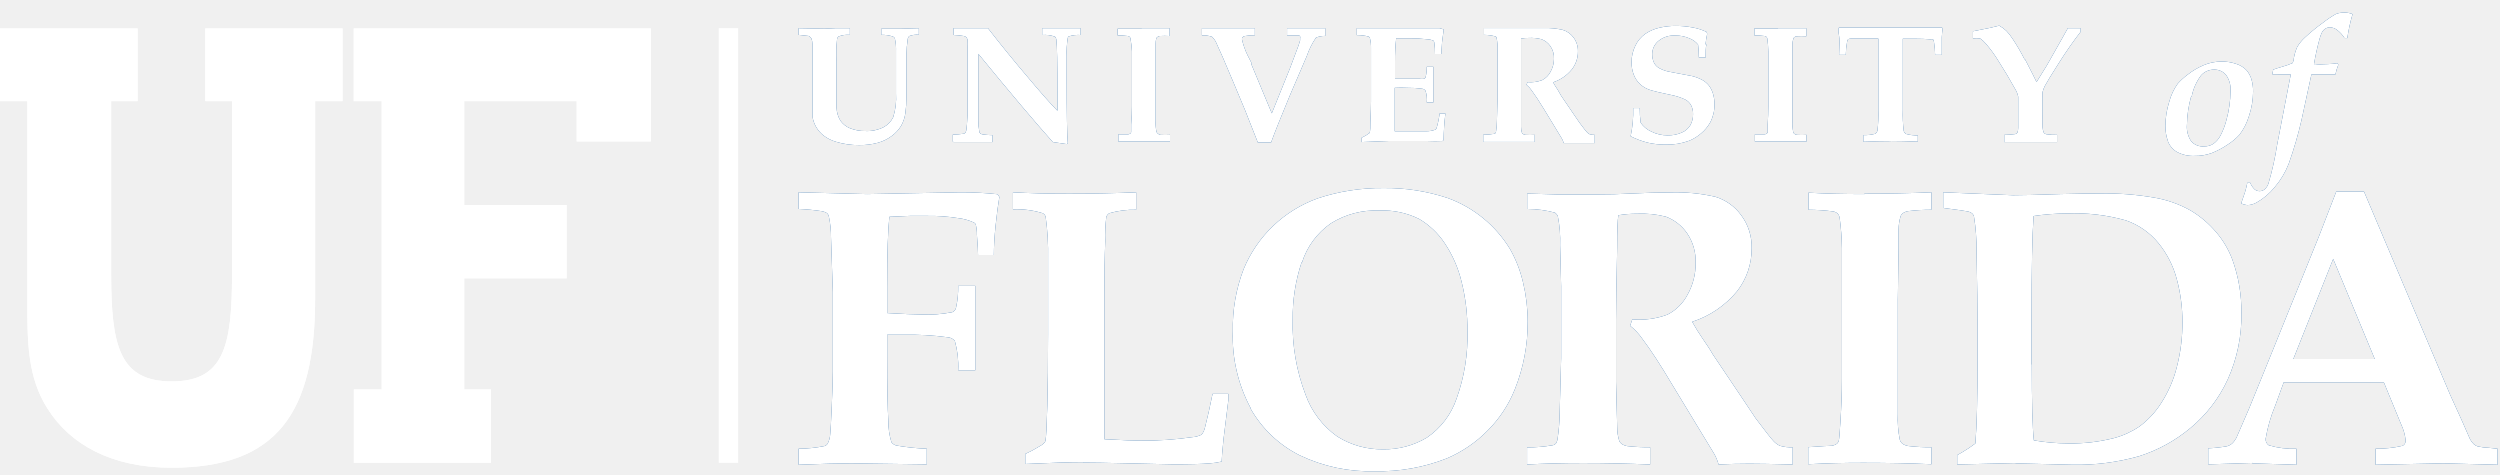
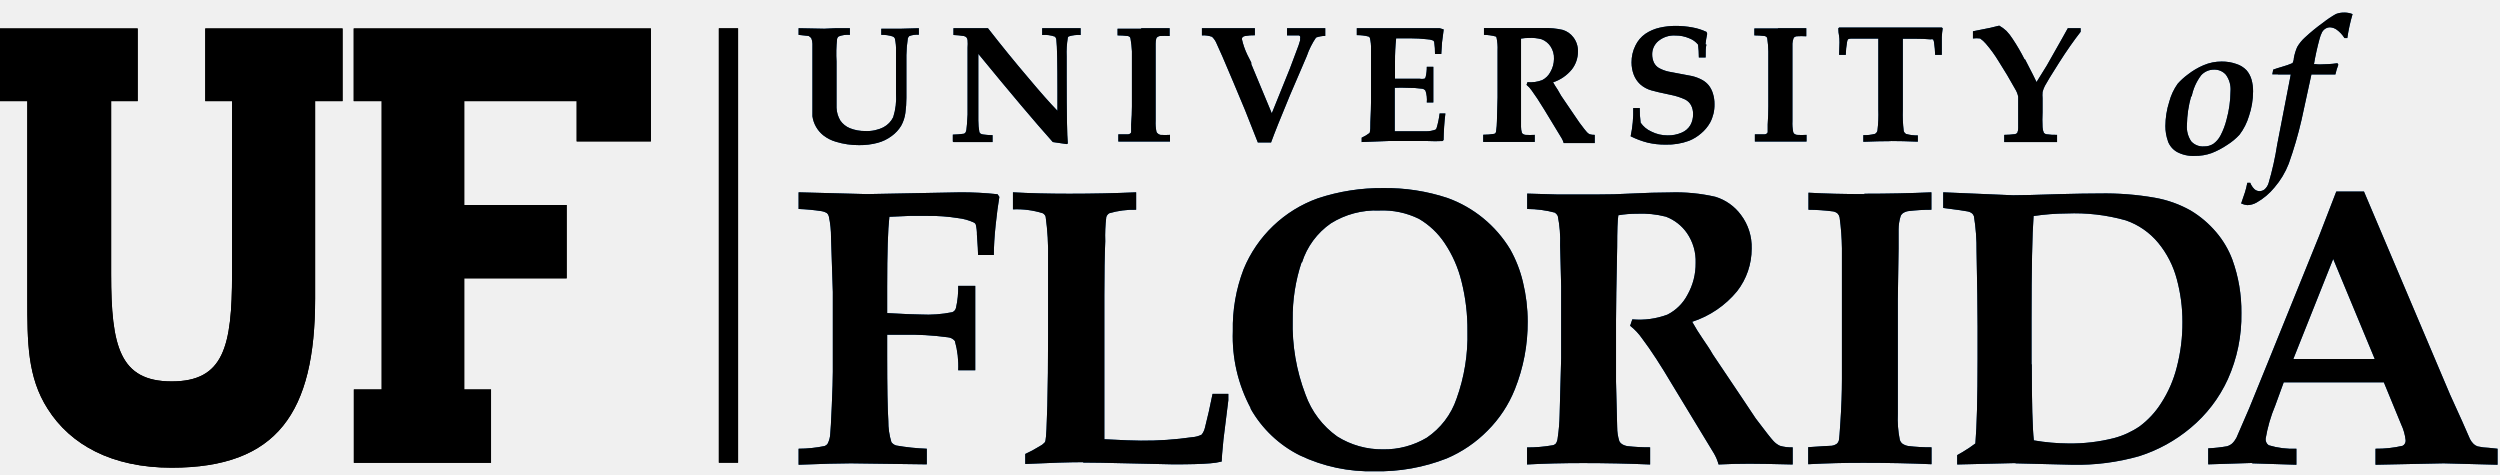
<svg xmlns="http://www.w3.org/2000/svg" height="37" width="195">
-   <g>
-     <path d="M56.07 2.21v33.88h1.5V2.21z" fill="#fff" />
+   <g fill="none" fill-rule="evenodd">
+     <path d="M56.07 2.21v33.88h1.5V2.21z" fill="#000" />
    <path d="M169.09 11c.13.358.38.659.71.85.424.226.9.333 1.38.31a3.74 3.74 0 0 0 1.33-.22 6.17 6.17 0 0 0 1.23-.65 4.69 4.69 0 0 0 .94-.78 4.59 4.59 0 0 0 .74-1.46 6 6 0 0 0 .32-1.91 3.3 3.3 0 0 0-.12-.93 1.93 1.93 0 0 0-.39-.73 1.87 1.87 0 0 0-.79-.49 3.32 3.32 0 0 0-1.15-.19 3.56 3.56 0 0 0-1.42.29 5.47 5.47 0 0 0-1.23.73 5.18 5.18 0 0 0-.78.71 4.33 4.33 0 0 0-.66 1.41 6.36 6.36 0 0 0-.3 1.89 3.43 3.43 0 0 0 .2 1.18zm1.86-3.47a4 4 0 0 1 .74-1.66 1.34 1.34 0 0 1 1-.44 1.18 1.18 0 0 1 .93.4c.27.373.399.83.36 1.29a8.62 8.62 0 0 1-.31 2.21 5.51 5.51 0 0 1-.47 1.24 1.84 1.84 0 0 1-.56.65 1.28 1.28 0 0 1-.72.2 1.22 1.22 0 0 1-1-.39 2 2 0 0 1-.34-1.29 8.71 8.71 0 0 1 .33-2.23zm6.73-1.72h1l-1.06 5.47a23 23 0 0 1-.67 3 1.06 1.06 0 0 1-.31.49.64.64 0 0 1-.39.14.6.6 0 0 1-.4-.15 1.39 1.39 0 0 1-.33-.5h-.23c-.05.26-.11.51-.18.73s-.17.51-.3.88c.151.07.314.114.48.13.253-.006.5-.075.72-.2a4.94 4.94 0 0 0 1.4-1.18 6.38 6.38 0 0 0 1.11-1.85c.4-1.12.734-2.261 1-3.42l.77-3.54h1.87a4.7 4.7 0 0 1 .23-.76l-.07-.12a6.38 6.38 0 0 1-.71.07c-.527.033-.86.033-1 0h-.12a20.22 20.22 0 0 1 .43-1.95 2.67 2.67 0 0 1 .2-.54.75.75 0 0 1 .27-.28.67.67 0 0 1 .35-.1 1 1 0 0 1 .53.19c.24.176.444.396.6.65h.22a13.43 13.43 0 0 1 .41-1.87 1.68 1.68 0 0 0-.6-.12 1.8 1.8 0 0 0-.69.11 7.53 7.53 0 0 0-1 .67 14.67 14.67 0 0 0-1.42 1.16 3.1 3.1 0 0 0-.61.75 3.86 3.86 0 0 0-.26.86c0 .19-.07.31-.1.39a5.66 5.66 0 0 1-.79.28c-.32.093-.56.17-.72.23l-.07.37h.44zM76.07 22.3h-1.33a7.08 7.08 0 0 1-.17 1.7.47.47 0 0 1-.29.35 9.82 9.82 0 0 1-2.47.18c-.453 0-1.323-.037-2.61-.11v-2.08c0-2.62.057-4.43.17-5.43l1.59-.07h1.43a13.64 13.64 0 0 1 2.32.17 4 4 0 0 1 1.26.35.29.29 0 0 1 .14.15c.063.262.094.53.09.8.06.813.09 1.34.09 1.58h1.23c0-.667.047-1.443.14-2.33s.19-1.62.29-2.2l-.14-.21a26.18 26.18 0 0 0-2.9-.15l-7.28.14-5.34-.14v1.3c.6.023 1.197.08 1.79.17.153.024.299.078.43.16a.49.49 0 0 1 .14.25 7.61 7.61 0 0 1 .17 1.65c.093 2.667.14 4.08.14 4.24V29c0 .533-.027 1.413-.08 2.64s-.093 1.957-.12 2.19a1.87 1.87 0 0 1-.21.79.47.47 0 0 1-.23.17 10.22 10.22 0 0 1-2.03.21v1.25c1.86-.073 3.22-.11 4.08-.11l5.92.08V35a17.42 17.42 0 0 1-2.38-.25.71.71 0 0 1-.38-.26 5.51 5.51 0 0 1-.24-1.67c-.06-.96-.09-2.627-.09-5v-1.71h1.21c1.18-.026 2.36.04 3.53.2a.76.76 0 0 1 .54.29 7.18 7.18 0 0 1 .26 2.28h1.33zm8.42 13.78c.667 0 1.827.02 3.48.06l3.56.08c1.293 0 2.247-.027 2.86-.08a5.15 5.15 0 0 0 .9-.14c0-.193.047-.767.14-1.72l.38-3.06v-.5h-1.23c-.193.973-.39 1.847-.59 2.62a1.39 1.39 0 0 1-.26.56 1.88 1.88 0 0 1-.74.2 26.43 26.43 0 0 1-4 .27c-.507 0-1.457-.037-2.85-.11v-2.58-4.29-4.37c0-1.693.023-3.097.07-4.21a12.27 12.27 0 0 1 .08-1.88.53.53 0 0 1 .24-.3 6.89 6.89 0 0 1 2.09-.27V15c-1.647.073-3.387.11-5.22.11-1.647 0-3.11-.037-4.39-.11v1.33a6.79 6.79 0 0 1 2.32.3.47.47 0 0 1 .23.27c.15 1.08.214 2.17.19 3.26v5.91c0 2.173-.02 4.033-.06 5.58s-.087 2.447-.14 2.7a.36.36 0 0 1-.07.17 1.44 1.44 0 0 1-.41.3 9.88 9.88 0 0 1-1.1.59v.78c2-.093 3.503-.14 4.51-.14zm13.06-4.2a9.06 9.06 0 0 0 3.84 3.64 12.82 12.82 0 0 0 5.85 1.24 14.54 14.54 0 0 0 5.6-1 9.93 9.93 0 0 0 3.19-2.17 9.58 9.58 0 0 0 2.13-3.23 14 14 0 0 0 1-5.28 13 13 0 0 0-.37-3.08 9.81 9.81 0 0 0-1-2.56 9.47 9.47 0 0 0-4.89-4 15.28 15.28 0 0 0-5-.77 15.71 15.71 0 0 0-5.11.8A9.85 9.85 0 0 0 97 21a12.76 12.76 0 0 0-.84 4.83 11.82 11.82 0 0 0 1.39 6zm4-11.39a5.87 5.87 0 0 1 2.26-3.07 6.61 6.61 0 0 1 3.76-1 6.4 6.4 0 0 1 3.11.65 6.12 6.12 0 0 1 2 1.89 9.34 9.34 0 0 1 1.32 3 15.25 15.25 0 0 1 .46 3.88 14.37 14.37 0 0 1-.85 5.26 6 6 0 0 1-2.32 3.04 6.47 6.47 0 0 1-3.41.91 6.56 6.56 0 0 1-3.57-1 6.82 6.82 0 0 1-2.48-3.27 15.21 15.21 0 0 1-1-5.85 13.66 13.66 0 0 1 .7-4.49zm19.74-3.89a.57.57 0 0 1 .22.26 9.7 9.7 0 0 1 .18 2.27l.08 3.2v5.62l-.12 4.42a14.11 14.11 0 0 1-.15 1.79 1 1 0 0 1-.13.42.46.46 0 0 1-.26.15 11.4 11.4 0 0 1-2 .17v1.33c1.333-.073 2.79-.11 4.37-.11 1.767 0 3.51.037 5.23.11v-1.34a15.11 15.11 0 0 1-1.76-.09 1.18 1.18 0 0 1-.44-.16.62.62 0 0 1-.2-.22 3.58 3.58 0 0 1-.17-1.1c0-.28-.03-1.46-.09-3.54v-4.81c0-.96.03-2.867.09-5.72 0-1.273.03-2.093.09-2.46a8.54 8.54 0 0 1 1.44-.12 7.7 7.7 0 0 1 2.27.23 3.52 3.52 0 0 1 1.65 1.29c.466.682.7 1.495.67 2.32a4.93 4.93 0 0 1-.64 2.49 3.59 3.59 0 0 1-1.56 1.54 6.24 6.24 0 0 1-2.74.37l-.17.5c.362.284.679.621.94 1 .667.88 1.453 2.087 2.36 3.62l3.24 5.34c.157.27.278.559.36.86.8-.04 1.603-.06 2.41-.06.667 0 1.79.02 3.37.06v-1.34a3 3 0 0 1-1-.12 1.6 1.6 0 0 1-.5-.37c-.173-.18-.637-.77-1.39-1.77l-1-1.5-2.35-3.5-.17-.29c-.06-.1-.24-.38-.57-.86s-.61-.93-.86-1.38a7.56 7.56 0 0 0 3.5-2.38 5.39 5.39 0 0 0 1.14-3.33 4.15 4.15 0 0 0-.83-2.62 3.88 3.88 0 0 0-2-1.42 13.78 13.78 0 0 0-3.56-.34c-.82 0-1.853.03-3.1.09-.76.047-1.667.07-2.72.07h-2.88l-2.42-.07v1.2a8.55 8.55 0 0 1 2.22.3zm24.15-1.46c-1.647 0-3.107-.037-4.38-.11v1.33a16 16 0 0 1 1.92.13.75.75 0 0 1 .36.17.66.66 0 0 1 .15.3c.11.799.17 1.604.18 2.41v10.21c0 1.033-.04 2.153-.12 3.36-.05.83-.09 1.3-.12 1.42a.49.49 0 0 1-.14.24.9.9 0 0 1-.43.17c-.16 0-.767.037-1.82.11v1.33a76.478 76.478 0 0 1 4.35-.11c1.873 0 3.63.037 5.27.11v-1.32a14.41 14.41 0 0 1-1.81-.1 1.15 1.15 0 0 1-.46-.18.61.61 0 0 1-.21-.33 8.27 8.27 0 0 1-.15-2v-8.9c0-.193.02-1.527.06-4v-1.49a3.57 3.57 0 0 1 .15-1 .5.5 0 0 1 .17-.25 1.06 1.06 0 0 1 .41-.17 14.82 14.82 0 0 1 1.83-.11V15c-1.647.073-3.393.11-5.24.11zm11.71 21l4.49.11a17.7 17.7 0 0 0 5.22-.67 11.79 11.79 0 0 0 4-2.2 10.73 10.73 0 0 0 2.91-3.8 12.09 12.09 0 0 0 1.06-5.16 11.87 11.87 0 0 0-.71-4.18 7.21 7.21 0 0 0-1.25-2.12 8 8 0 0 0-2-1.7 8.78 8.78 0 0 0-2.81-1 22.57 22.57 0 0 0-4.29-.33c-.78 0-1.813.017-3.1.05-1.787.06-3.003.09-3.65.09l-5.45-.23v1.22c1.093.14 1.727.23 1.9.27a.77.77 0 0 1 .38.18.53.53 0 0 1 .12.21c.145.903.212 1.816.2 2.73.053 2.573.08 4.527.08 5.86V28c0 3.04-.057 5.237-.17 6.59-.32.243-.654.466-1 .67l-.42.24v.73l4.58-.11zm1.31-7.71v-3.5c0-3.96.053-6.653.16-8.08a18.17 18.17 0 0 1 2.57-.2 14.71 14.71 0 0 1 4.63.54 5.69 5.69 0 0 1 2.53 1.76 7.46 7.46 0 0 1 1.44 2.82 12.69 12.69 0 0 1 .44 3.34 13.59 13.59 0 0 1-.44 3.53 9.34 9.34 0 0 1-1.23 2.82 6.77 6.77 0 0 1-1.66 1.79 6.49 6.49 0 0 1-2 .92 13.63 13.63 0 0 1-3.57.42 16.32 16.32 0 0 1-2.69-.24c-.107-.96-.16-2.94-.16-5.94zm17.17 7.71l3.49.11V35a6.49 6.49 0 0 1-2.16-.27.56.56 0 0 1-.24-.51c.148-.89.4-1.759.75-2.59l.66-1.81h7.81l1.35 3.28c.185.391.303.81.35 1.24a.45.45 0 0 1-.23.43 8.8 8.8 0 0 1-2.12.23v1.25l5.31-.11 4.21.11V35l-.67-.07a4.7 4.7 0 0 1-.88-.11.9.9 0 0 1-.31-.18 1.46 1.46 0 0 1-.29-.39l-.61-1.39-.94-2.07-6.72-15.85h-2.16l-1.33 3.44-3.95 9.75a548.915 548.915 0 0 1-1.51 3.71 257.941 257.941 0 0 1-1 2.31 1.74 1.74 0 0 1-.34.45 1.08 1.08 0 0 1-.4.21c-.483.085-.97.138-1.46.16v1.25l3.47-.11zm6.36-15.94l3.24 7.8h-6.35l3.12-7.83zM63.08 2.81a.51.51 0 0 1 .21.19c.05.131.077.27.08.41v5.66a2.32 2.32 0 0 0 .84 1.48 2.9 2.9 0 0 0 1 .51 6.06 6.06 0 0 0 1.8.26 5.37 5.37 0 0 0 1.45-.18 3.22 3.22 0 0 0 1.09-.53 2.71 2.71 0 0 0 .74-.8 2.81 2.81 0 0 0 .33-1 8.8 8.8 0 0 0 .08-1.18V6.1 4.3a9.37 9.37 0 0 1 .11-1.3.36.36 0 0 1 .12-.19 1.74 1.74 0 0 1 .74-.1V2.2l-1.38.04h-1.55v.48a2.57 2.57 0 0 1 .91.13.3.3 0 0 1 .15.15c.073.328.103.664.09 1v3.3a5 5 0 0 1-.22 1.84 1.75 1.75 0 0 1-.75.78 2.81 2.81 0 0 1-1.41.3 3.08 3.08 0 0 1-1.22-.22 1.69 1.69 0 0 1-.74-.59 2.09 2.09 0 0 1-.3-1V4.8a10.45 10.45 0 0 1 .04-1.74.31.31 0 0 1 .13-.22 1.93 1.93 0 0 1 .87-.12V2.2h-1.12l-.88.04-2-.04v.52l.83.09zm11.29 8.27h3.05v-.54h-.13a5.58 5.58 0 0 1-.6-.05.44.44 0 0 1-.21-.07.26.26 0 0 1-.09-.12 5 5 0 0 1-.08-.9V4.2c2.507 3.06 4.443 5.353 5.81 6.88l1.09.16.08-.05c-.06-.6-.09-2.307-.09-5.12V4.4a7.06 7.06 0 0 1 .09-1.46.16.16 0 0 1 .07-.1c.3-.094.616-.132.93-.11V2.2h-3v.53c.339-.03.68.015 1 .13a.45.45 0 0 1 .11.31c.053.4.08 1.733.08 4v1.47c-.587-.607-1.327-1.443-2.22-2.51a110.922 110.922 0 0 1-3.2-3.93h-2.69v.53c.271.01.542.036.81.08a.41.41 0 0 1 .2.1.47.47 0 0 1 .09.21c.016.2.016.4 0 .6V8.94c-.033.62-.063 1.01-.09 1.17a.56.56 0 0 1-.08.24.28.28 0 0 1-.12.08 7 7 0 0 1-.86.07v.54zM89 2.24h-1.83v.52c.267 0 .535.017.8.05a.31.31 0 0 1 .15.07.27.27 0 0 1 .06.13c.057.327.094.658.11.99V8.3c0 .433-.02.903-.06 1.41v.6a.2.2 0 0 1-.06.1.38.38 0 0 1-.18.07h-.76v.56h4.03v-.52a6 6 0 0 1-.76 0 .48.48 0 0 1-.21-.12.26.26 0 0 1-.09-.14 3.45 3.45 0 0 1-.06-.85V5.7 4.02 3.4a1.51 1.51 0 0 1 .05-.4.21.21 0 0 1 .1-.12.44.44 0 0 1 .17-.07 6.25 6.25 0 0 1 .77 0V2.2h-2.2zm10.14 8.88c.26-.72.753-1.953 1.48-3.7l.86-2 .45-1.05a6 6 0 0 1 .72-1.44 2.1 2.1 0 0 1 .72-.13v-.6H100.39v.56H101.32a.22.22 0 0 1 .09.08.31.31 0 0 1 0 .16.8.8 0 0 1 0 .15c-.04.173-.157.507-.35 1a73.78 73.78 0 0 1-.45 1.2L99.2 8.84 97.6 5v-.12l-.31-.61a5.69 5.69 0 0 1-.42-1.21.22.22 0 0 1 .05-.16.36.36 0 0 1 .19-.09 3.93 3.93 0 0 1 .77-.06V2.2h-4.13v.56a2.06 2.06 0 0 1 .79.11c.163.157.289.349.37.56.16.32.593 1.32 1.3 3l.9 2.15 1 2.53h1zm9.15-.12h3.08c.383.02.767.02 1.15 0l.08-.08a19.6 19.6 0 0 1 .14-2.07h-.45a6.68 6.68 0 0 1-.24 1.15.23.23 0 0 1-.08.11 2.05 2.05 0 0 1-.71.13H108.79V6.85a9.13 9.13 0 0 1 1 0 7.5 7.5 0 0 1 1.13.07c.11.01.208.07.27.16.095.293.129.603.1.91h.51V5.21h-.51a3.28 3.28 0 0 1-.09.8.24.24 0 0 1-.09.13 1.16 1.16 0 0 1-.4 0h-1.9V4.82a16.15 16.15 0 0 1 .09-1.83h1.15a11 11 0 0 1 1.23.07 1.5 1.5 0 0 1 .51.1.23.23 0 0 1 .08.13c.044.305.064.612.06.92h.49l.06-.92.12-.92v-.08l-.31-.09H105.83v.54c.31-.003.62.034.92.11a.2.2 0 0 1 .1.1c.07.288.1.584.09.88v4.09c0 .333-.017.863-.05 1.59 0 .4 0 .69-.06.86-.192.147-.4.27-.62.37v.34zm8.35-8.18a.23.23 0 0 1 .09.11c.068.329.095.665.08 1V7.6l-.05 1.85a5.77 5.77 0 0 1-.06.75.41.41 0 0 1-.05.18.2.2 0 0 1-.11.06 4.9 4.9 0 0 1-.85.07v.56h4.02v-.55a6.36 6.36 0 0 1-.74 0 .49.49 0 0 1-.18-.07.26.26 0 0 1-.08-.09 1.54 1.54 0 0 1-.07-.46V8.41v-2-2.4-1a3.59 3.59 0 0 1 .6-.05 3.21 3.21 0 0 1 1 .1c.28.106.52.294.69.54.2.294.299.645.28 1a2.06 2.06 0 0 1-.27 1 1.49 1.49 0 0 1-.65.65 2.61 2.61 0 0 1-1.15.16l-.07.21c.15.119.282.26.39.42.273.367.607.873 1 1.52l1.36 2.24c.065.113.115.234.15.36h2.42v-.64a1.25 1.25 0 0 1-.4-.05.65.65 0 0 1-.21-.16c-.073-.073-.267-.32-.58-.74l-.43-.63-1-1.47-.07-.12-.2-.35c-.13-.2-.26-.39-.36-.58a3.16 3.16 0 0 0 1.46-1c.313-.4.482-.893.48-1.4a1.74 1.74 0 0 0-.35-1.1 1.62 1.62 0 0 0-.84-.59 5.75 5.75 0 0 0-1.49-.14h-4.65v.53c.314.002.627.046.93.13zm16.39.63a7.37 7.37 0 0 1 .13-.81l-.05-.15a4.32 4.32 0 0 0-1.1-.35 7 7 0 0 0-1.3-.12 5.58 5.58 0 0 0-1.26.14 3.29 3.29 0 0 0-1.1.47 2.36 2.36 0 0 0-.79.93 2.9 2.9 0 0 0-.3 1.31 2.68 2.68 0 0 0 .17.95 2 2 0 0 0 .5.75c.252.226.554.39.88.48.24.073.743.19 1.51.35a4.93 4.93 0 0 1 1.12.36c.2.102.364.262.47.46.106.214.157.451.15.69a1.7 1.7 0 0 1-.21.85 1.42 1.42 0 0 1-.69.59 2.59 2.59 0 0 1-1.08.21 2.76 2.76 0 0 1-1.28-.3 2 2 0 0 1-.83-.69 7.94 7.94 0 0 1-.07-1.14h-.51a9.27 9.27 0 0 1-.2 2.2 6.63 6.63 0 0 0 1.34.5 6 6 0 0 0 1.39.15 4.92 4.92 0 0 0 1.83-.3c.34-.138.653-.33.93-.57a3.05 3.05 0 0 0 .71-.85c.233-.44.35-.932.34-1.43a2.67 2.67 0 0 0-.12-.83 2 2 0 0 0-.31-.62 1.73 1.73 0 0 0-.5-.43 3.26 3.26 0 0 0-.83-.32l-.85-.16-1-.19a2.81 2.81 0 0 1-.73-.28 1 1 0 0 1-.38-.41 1.54 1.54 0 0 1-.14-.68 1.34 1.34 0 0 1 .47-1 1.9 1.9 0 0 1 1.34-.44 2.66 2.66 0 0 1 1.09.22c.266.1.5.27.68.49.04.332.06.666.06 1h.53c0-.43 0-.78.06-1zm5.64-1.23h-1.83v.54a6.7 6.7 0 0 1 .8.05.31.31 0 0 1 .15.07.27.27 0 0 1 .06.13 8 8 0 0 1 .08 1V8.3c0 .433-.017.903-.05 1.41v.6a.2.2 0 0 1-.06.1.38.38 0 0 1-.18.07h-.76v.56h4.03v-.52a6 6 0 0 1-.76 0 .48.48 0 0 1-.19-.08.25.25 0 0 1-.09-.14 3.44 3.44 0 0 1-.06-.85V5.7 4.02 3.4a1.52 1.52 0 0 1 .08-.4.22.22 0 0 1 .07-.1.45.45 0 0 1 .17-.07 6.23 6.23 0 0 1 .76 0V2.2h-2.2zm8.84 8.78c.567 0 1.26.017 2.08.05v-.49a3 3 0 0 1-.91-.11.38.38 0 0 1-.19-.24 10.43 10.43 0 0 1-.07-1.65v-3.8-1.74h.91c.487 0 .903.017 1.25.05a.43.43 0 0 1 .2 0 .6.6 0 0 1 .08.27c.047.311.074.625.08.94h.52V2.89a6.52 6.52 0 0 1 .07-.68l-.06-.06H143.45l-.06.06c0 .213.02.413.06.6s.04.677 0 1.47h.52c.007-.335.04-.67.1-1a.42.42 0 0 1 .08-.22.55.55 0 0 1 .24-.05h2.12v5.54a10.3 10.3 0 0 1-.07 1.64.39.39 0 0 1-.19.25 3.12 3.12 0 0 1-.91.1v.52c.78-.033 1.473-.05 2.08-.05zm10.4-6.38a15.08 15.08 0 0 0-.92-1.58 4 4 0 0 0-.49-.63 2.89 2.89 0 0 0-.56-.41l-.7.17-1.35.27V3a2.13 2.13 0 0 1 .56 0c.168.116.319.254.45.41a10.2 10.2 0 0 1 1 1.38c.453.707.88 1.423 1.28 2.15a1.8 1.8 0 0 1 .24.6v2.44a.94.94 0 0 1-.07.38.3.3 0 0 1-.17.1 6.83 6.83 0 0 1-.85.06v.56h4.12v-.56a5.21 5.21 0 0 1-.84-.05.35.35 0 0 1-.19-.11 1.2 1.2 0 0 1-.1-.44c-.02-.39-.02-.78 0-1.17V7.66a2.59 2.59 0 0 1 0-.48c.04-.167.1-.328.18-.48.14-.267.507-.867 1.1-1.8s1.157-1.74 1.69-2.42V2.2h-1c-.06.12-.21.39-.44.79l-1.2 2.12-.8 1.29c-.1-.22-.397-.807-.89-1.76z" fill="#004b93" fill-rule="nonzero" />
-     <g fill="#fff">
+     <g fill="#000">
      <path d="M36.21 30.38v-8.67h7.99v-5.72h-7.99v-8.1h8.77v3.14h5.79V2.22H27.59v5.67h2.18v22.49H27.6v5.72h10.7v-5.72zm-11.63-7.09V7.89h2.14V2.22H16.01v5.67h2.09v13.49c0 5.66-.65 8.37-4.71 8.37S8.67 27 8.67 21.38V7.89h2.07V2.22H0v5.67h2.13v15.4c0 3.37 0 6.12 1.59 8.6 1.77 2.8 5 4.59 9.66 4.59 8.26 0 11.2-4.31 11.2-13.19zM56.07 2.21v33.88h1.5V2.21z" />
      <path d="M169.09 11c.13.358.38.659.71.85.424.226.9.333 1.38.31a3.74 3.74 0 0 0 1.33-.22 6.17 6.17 0 0 0 1.23-.65 4.69 4.69 0 0 0 .94-.78 4.59 4.59 0 0 0 .74-1.46 6 6 0 0 0 .32-1.91 3.3 3.3 0 0 0-.12-.93 1.93 1.93 0 0 0-.39-.73 1.87 1.87 0 0 0-.79-.49 3.32 3.32 0 0 0-1.15-.19 3.56 3.56 0 0 0-1.42.29 5.47 5.47 0 0 0-1.23.73 5.18 5.18 0 0 0-.78.71 4.33 4.33 0 0 0-.66 1.41 6.36 6.36 0 0 0-.3 1.89 3.43 3.43 0 0 0 .2 1.18zm1.86-3.47a4 4 0 0 1 .74-1.66 1.34 1.34 0 0 1 1-.44 1.18 1.18 0 0 1 .93.4c.27.373.399.83.36 1.29a8.62 8.62 0 0 1-.31 2.21 5.51 5.51 0 0 1-.47 1.24 1.84 1.84 0 0 1-.56.65 1.28 1.28 0 0 1-.72.2 1.22 1.22 0 0 1-1-.39 2 2 0 0 1-.34-1.29 8.71 8.71 0 0 1 .33-2.23zm6.73-1.72h1l-1.06 5.47a23 23 0 0 1-.67 3 1.06 1.06 0 0 1-.31.49.64.64 0 0 1-.39.14.6.6 0 0 1-.4-.15 1.39 1.39 0 0 1-.33-.5h-.23c-.05.26-.11.51-.18.73s-.17.51-.3.88c.151.07.314.114.48.13.253-.006.5-.075.72-.2a4.94 4.94 0 0 0 1.4-1.18 6.38 6.38 0 0 0 1.11-1.85c.4-1.12.734-2.261 1-3.42l.77-3.54h1.87a4.7 4.7 0 0 1 .23-.76l-.07-.12a6.38 6.38 0 0 1-.71.07c-.527.033-.86.033-1 0h-.12a20.22 20.22 0 0 1 .43-1.95 2.67 2.67 0 0 1 .2-.54.75.75 0 0 1 .27-.28.67.67 0 0 1 .35-.1 1 1 0 0 1 .53.19c.24.176.444.396.6.65h.22a13.43 13.43 0 0 1 .41-1.87 1.68 1.68 0 0 0-.6-.12 1.8 1.8 0 0 0-.69.11 7.53 7.53 0 0 0-1 .67 14.67 14.67 0 0 0-1.42 1.16 3.1 3.1 0 0 0-.61.75 3.86 3.86 0 0 0-.26.86c0 .19-.07.31-.1.39a5.66 5.66 0 0 1-.79.28c-.32.093-.56.17-.72.23l-.07.37h.44zM76.07 22.3h-1.33a7.08 7.08 0 0 1-.17 1.7.47.47 0 0 1-.29.35 9.82 9.82 0 0 1-2.47.18c-.453 0-1.323-.037-2.61-.11v-2.08c0-2.62.057-4.43.17-5.43l1.59-.07h1.43a13.64 13.64 0 0 1 2.32.17 4 4 0 0 1 1.26.35.29.29 0 0 1 .14.15c.063.262.094.53.09.8.06.813.09 1.34.09 1.58h1.23c0-.667.047-1.443.14-2.33s.19-1.62.29-2.2l-.14-.21a26.18 26.18 0 0 0-2.9-.15l-7.28.14-5.34-.14v1.3c.6.023 1.197.08 1.79.17.153.024.299.078.43.16a.49.49 0 0 1 .14.25 7.61 7.61 0 0 1 .17 1.65c.093 2.667.14 4.08.14 4.24V29c0 .533-.027 1.413-.08 2.64s-.093 1.957-.12 2.19a1.87 1.87 0 0 1-.21.79.47.47 0 0 1-.23.17 10.22 10.22 0 0 1-2.03.21v1.25c1.86-.073 3.22-.11 4.08-.11l5.92.08V35a17.42 17.42 0 0 1-2.38-.25.71.71 0 0 1-.38-.26 5.51 5.51 0 0 1-.24-1.67c-.06-.96-.09-2.627-.09-5v-1.71h1.21c1.18-.026 2.36.04 3.53.2a.76.76 0 0 1 .54.29 7.18 7.18 0 0 1 .26 2.28h1.33zm8.42 13.78c.667 0 1.827.02 3.48.06l3.56.08c1.293 0 2.247-.027 2.86-.08a5.15 5.15 0 0 0 .9-.14c0-.193.047-.767.14-1.72l.38-3.06v-.5h-1.23c-.193.973-.39 1.847-.59 2.62a1.39 1.39 0 0 1-.26.56 1.88 1.88 0 0 1-.74.2 26.43 26.43 0 0 1-4 .27c-.507 0-1.457-.037-2.85-.11v-2.58-4.29-4.37c0-1.693.023-3.097.07-4.21a12.27 12.27 0 0 1 .08-1.88.53.53 0 0 1 .24-.3 6.89 6.89 0 0 1 2.09-.27V15c-1.647.073-3.387.11-5.22.11-1.647 0-3.11-.037-4.39-.11v1.33a6.79 6.79 0 0 1 2.32.3.47.47 0 0 1 .23.27c.15 1.08.214 2.17.19 3.26v5.91c0 2.173-.02 4.033-.06 5.58s-.087 2.447-.14 2.7a.36.36 0 0 1-.07.17 1.44 1.44 0 0 1-.41.3 9.88 9.88 0 0 1-1.1.59v.78c2-.093 3.503-.14 4.51-.14zm13.06-4.2a9.06 9.06 0 0 0 3.84 3.64 12.82 12.82 0 0 0 5.85 1.24 14.54 14.54 0 0 0 5.6-1 9.93 9.93 0 0 0 3.19-2.17 9.58 9.58 0 0 0 2.13-3.23 14 14 0 0 0 1-5.28 13 13 0 0 0-.37-3.08 9.81 9.81 0 0 0-1-2.56 9.47 9.47 0 0 0-4.89-4 15.28 15.28 0 0 0-5-.77 15.71 15.71 0 0 0-5.11.8A9.85 9.85 0 0 0 97 21a12.76 12.76 0 0 0-.84 4.83 11.82 11.82 0 0 0 1.39 6zm4-11.39a5.87 5.87 0 0 1 2.26-3.07 6.61 6.61 0 0 1 3.76-1 6.4 6.4 0 0 1 3.11.65 6.12 6.12 0 0 1 2 1.89 9.34 9.34 0 0 1 1.32 3 15.25 15.25 0 0 1 .46 3.88 14.37 14.37 0 0 1-.85 5.26 6 6 0 0 1-2.32 3.04 6.47 6.47 0 0 1-3.41.91 6.56 6.56 0 0 1-3.57-1 6.82 6.82 0 0 1-2.48-3.27 15.21 15.21 0 0 1-1-5.85 13.66 13.66 0 0 1 .7-4.49zm19.74-3.89a.57.57 0 0 1 .22.26 9.7 9.7 0 0 1 .18 2.27l.08 3.2v5.62l-.12 4.42a14.11 14.11 0 0 1-.15 1.79 1 1 0 0 1-.13.42.46.46 0 0 1-.26.15 11.4 11.4 0 0 1-2 .17v1.33c1.333-.073 2.79-.11 4.37-.11 1.767 0 3.51.037 5.23.11v-1.34a15.11 15.11 0 0 1-1.76-.09 1.18 1.18 0 0 1-.44-.16.62.62 0 0 1-.2-.22 3.58 3.58 0 0 1-.17-1.1c0-.28-.03-1.46-.09-3.54v-4.81c0-.96.03-2.867.09-5.72 0-1.273.03-2.093.09-2.46a8.54 8.54 0 0 1 1.44-.12 7.7 7.7 0 0 1 2.27.23 3.52 3.52 0 0 1 1.65 1.29c.466.682.7 1.495.67 2.32a4.93 4.93 0 0 1-.64 2.49 3.59 3.59 0 0 1-1.56 1.54 6.24 6.24 0 0 1-2.74.37l-.17.5c.362.284.679.621.94 1 .667.88 1.453 2.087 2.36 3.62l3.24 5.34c.157.27.278.559.36.86.8-.04 1.603-.06 2.41-.06.667 0 1.79.02 3.37.06v-1.34a3 3 0 0 1-1-.12 1.6 1.6 0 0 1-.5-.37c-.173-.18-.637-.77-1.39-1.77l-1-1.5-2.35-3.5-.17-.29c-.06-.1-.24-.38-.57-.86s-.61-.93-.86-1.38a7.56 7.56 0 0 0 3.5-2.38 5.39 5.39 0 0 0 1.14-3.33 4.15 4.15 0 0 0-.83-2.62 3.88 3.88 0 0 0-2-1.42 13.78 13.78 0 0 0-3.56-.34c-.82 0-1.853.03-3.1.09-.76.047-1.667.07-2.72.07h-2.88l-2.42-.07v1.2a8.55 8.55 0 0 1 2.22.3zm24.15-1.46c-1.647 0-3.107-.037-4.38-.11v1.33a16 16 0 0 1 1.92.13.75.75 0 0 1 .36.17.66.66 0 0 1 .15.3c.11.799.17 1.604.18 2.41v10.21c0 1.033-.04 2.153-.12 3.36-.05.83-.09 1.3-.12 1.42a.49.49 0 0 1-.14.24.9.9 0 0 1-.43.17c-.16 0-.767.037-1.82.11v1.33a76.478 76.478 0 0 1 4.35-.11c1.873 0 3.63.037 5.27.11v-1.32a14.41 14.41 0 0 1-1.81-.1 1.15 1.15 0 0 1-.46-.18.61.61 0 0 1-.21-.33 8.27 8.27 0 0 1-.15-2v-8.9c0-.193.02-1.527.06-4v-1.49a3.57 3.57 0 0 1 .15-1 .5.5 0 0 1 .17-.25 1.06 1.06 0 0 1 .41-.17 14.82 14.82 0 0 1 1.83-.11V15c-1.647.073-3.393.11-5.24.11zm11.71 21l4.49.11a17.7 17.7 0 0 0 5.22-.67 11.79 11.79 0 0 0 4-2.2 10.73 10.73 0 0 0 2.91-3.8 12.09 12.09 0 0 0 1.06-5.16 11.87 11.87 0 0 0-.71-4.18 7.21 7.21 0 0 0-1.25-2.12 8 8 0 0 0-2-1.7 8.78 8.78 0 0 0-2.81-1 22.57 22.57 0 0 0-4.29-.33c-.78 0-1.813.017-3.1.05-1.787.06-3.003.09-3.65.09l-5.45-.23v1.22c1.093.14 1.727.23 1.9.27a.77.77 0 0 1 .38.18.53.53 0 0 1 .12.21c.145.903.212 1.816.2 2.73.053 2.573.08 4.527.08 5.86V28c0 3.04-.057 5.237-.17 6.59-.32.243-.654.466-1 .67l-.42.24v.73l4.58-.11zm1.31-7.71v-3.5c0-3.96.053-6.653.16-8.08a18.17 18.17 0 0 1 2.57-.2 14.71 14.71 0 0 1 4.63.54 5.69 5.69 0 0 1 2.53 1.76 7.46 7.46 0 0 1 1.44 2.82 12.69 12.69 0 0 1 .44 3.34 13.59 13.59 0 0 1-.44 3.53 9.34 9.34 0 0 1-1.23 2.82 6.77 6.77 0 0 1-1.66 1.79 6.49 6.49 0 0 1-2 .92 13.63 13.63 0 0 1-3.57.42 16.32 16.32 0 0 1-2.69-.24c-.107-.96-.16-2.94-.16-5.94zm17.17 7.71l3.49.11V35a6.49 6.49 0 0 1-2.16-.27.56.56 0 0 1-.24-.51c.148-.89.4-1.759.75-2.59l.66-1.81h7.81l1.35 3.28c.185.391.303.81.35 1.24a.45.45 0 0 1-.23.43 8.8 8.8 0 0 1-2.12.23v1.25l5.31-.11 4.21.11V35l-.67-.07a4.7 4.7 0 0 1-.88-.11.9.9 0 0 1-.31-.18 1.46 1.46 0 0 1-.29-.39l-.61-1.39-.94-2.07-6.72-15.85h-2.16l-1.33 3.44-3.95 9.75a548.915 548.915 0 0 1-1.51 3.71 257.941 257.941 0 0 1-1 2.31 1.74 1.74 0 0 1-.34.45 1.08 1.08 0 0 1-.4.21c-.483.085-.97.138-1.46.16v1.25l3.47-.11zm6.36-15.94l3.24 7.8h-6.35l3.12-7.83zM63.08 2.81a.51.51 0 0 1 .21.19c.05.131.077.27.08.41v5.66a2.32 2.32 0 0 0 .84 1.48 2.9 2.9 0 0 0 1 .51 6.06 6.06 0 0 0 1.8.26 5.37 5.37 0 0 0 1.45-.18 3.22 3.22 0 0 0 1.09-.53 2.71 2.71 0 0 0 .74-.8 2.81 2.81 0 0 0 .33-1 8.8 8.8 0 0 0 .08-1.18V6.1 4.3a9.37 9.37 0 0 1 .11-1.3.36.36 0 0 1 .12-.19 1.74 1.74 0 0 1 .74-.1V2.2l-1.38.04h-1.55v.48a2.57 2.57 0 0 1 .91.13.3.3 0 0 1 .15.15c.073.328.103.664.09 1v3.3a5 5 0 0 1-.22 1.84 1.75 1.75 0 0 1-.75.78 2.81 2.81 0 0 1-1.41.3 3.08 3.08 0 0 1-1.22-.22 1.69 1.69 0 0 1-.74-.59 2.09 2.09 0 0 1-.3-1V4.8a10.45 10.45 0 0 1 .04-1.74.31.31 0 0 1 .13-.22 1.93 1.93 0 0 1 .87-.12V2.2h-1.12l-.88.04-2-.04v.52l.83.09zm11.29 8.27h3.05v-.54h-.13a5.58 5.58 0 0 1-.6-.05.44.44 0 0 1-.21-.07.26.26 0 0 1-.09-.12 5 5 0 0 1-.08-.9V4.2c2.507 3.06 4.443 5.353 5.81 6.88l1.09.16.08-.05c-.06-.6-.09-2.307-.09-5.12V4.4a7.06 7.06 0 0 1 .09-1.46.16.16 0 0 1 .07-.1c.3-.094.616-.132.93-.11V2.2h-3v.53c.339-.03.68.015 1 .13a.45.45 0 0 1 .11.31c.053.4.08 1.733.08 4v1.47c-.587-.607-1.327-1.443-2.22-2.51a110.922 110.922 0 0 1-3.2-3.93h-2.69v.53c.271.01.542.036.81.08a.41.41 0 0 1 .2.1.47.47 0 0 1 .09.21c.016.2.016.4 0 .6V8.94c-.033.62-.063 1.01-.09 1.17a.56.56 0 0 1-.08.24.28.28 0 0 1-.12.08 7 7 0 0 1-.86.07v.54zM89 2.24h-1.83v.52c.267 0 .535.017.8.05a.31.31 0 0 1 .15.07.27.27 0 0 1 .06.13c.057.327.094.658.11.99V8.3c0 .433-.02.903-.06 1.41v.6a.2.2 0 0 1-.06.1.38.38 0 0 1-.18.07h-.76v.56h4.03v-.52a6 6 0 0 1-.76 0 .48.48 0 0 1-.21-.12.26.26 0 0 1-.09-.14 3.45 3.45 0 0 1-.06-.85V5.7 4.02 3.4a1.51 1.51 0 0 1 .05-.4.21.21 0 0 1 .1-.12.44.44 0 0 1 .17-.07 6.25 6.25 0 0 1 .77 0V2.2h-2.2zm10.14 8.88c.26-.72.753-1.953 1.48-3.7l.86-2 .45-1.05a6 6 0 0 1 .72-1.44 2.1 2.1 0 0 1 .72-.13v-.6H100.39v.56H101.32a.22.22 0 0 1 .09.08.31.31 0 0 1 0 .16.8.8 0 0 1 0 .15c-.04.173-.157.507-.35 1a73.78 73.78 0 0 1-.45 1.2L99.2 8.84 97.6 5v-.12l-.31-.61a5.69 5.69 0 0 1-.42-1.21.22.22 0 0 1 .05-.16.36.36 0 0 1 .19-.09 3.93 3.93 0 0 1 .77-.06V2.2h-4.13v.56a2.06 2.06 0 0 1 .79.11c.163.157.289.349.37.56.16.32.593 1.32 1.3 3l.9 2.15 1 2.53h1zm9.15-.12h3.08c.383.02.767.02 1.15 0l.08-.08a19.6 19.6 0 0 1 .14-2.07h-.45a6.68 6.68 0 0 1-.24 1.15.23.23 0 0 1-.08.11 2.05 2.05 0 0 1-.71.13H108.79V6.85a9.13 9.13 0 0 1 1 0 7.5 7.5 0 0 1 1.13.07c.11.01.208.07.27.16.095.293.129.603.1.91h.51V5.21h-.51a3.28 3.28 0 0 1-.09.8.24.24 0 0 1-.09.13 1.16 1.16 0 0 1-.4 0h-1.9V4.82a16.15 16.15 0 0 1 .09-1.83h1.15a11 11 0 0 1 1.23.07 1.5 1.5 0 0 1 .51.1.23.23 0 0 1 .08.13c.044.305.064.612.06.92h.49l.06-.92.12-.92v-.08l-.31-.09H105.83v.54c.31-.003.62.034.92.11a.2.2 0 0 1 .1.1c.07.288.1.584.09.88v4.09c0 .333-.017.863-.05 1.59 0 .4 0 .69-.06.86-.192.147-.4.27-.62.37v.34zm8.35-8.18a.23.23 0 0 1 .09.11c.068.329.095.665.08 1V7.6l-.05 1.85a5.77 5.77 0 0 1-.06.75.41.41 0 0 1-.05.18.2.2 0 0 1-.11.06 4.9 4.9 0 0 1-.85.07v.56h4.02v-.55a6.36 6.36 0 0 1-.74 0 .49.49 0 0 1-.18-.07.26.26 0 0 1-.08-.09 1.54 1.54 0 0 1-.07-.46V8.41v-2-2.4-1a3.59 3.59 0 0 1 .6-.05 3.21 3.21 0 0 1 1 .1c.28.106.52.294.69.54.2.294.299.645.28 1a2.06 2.06 0 0 1-.27 1 1.49 1.49 0 0 1-.65.65 2.61 2.61 0 0 1-1.15.16l-.07.21c.15.119.282.26.39.42.273.367.607.873 1 1.52l1.36 2.24c.065.113.115.234.15.36h2.42v-.64a1.25 1.25 0 0 1-.4-.05.65.65 0 0 1-.21-.16c-.073-.073-.267-.32-.58-.74l-.43-.63-1-1.47-.07-.12-.2-.35c-.13-.2-.26-.39-.36-.58a3.16 3.16 0 0 0 1.46-1c.313-.4.482-.893.48-1.4a1.74 1.74 0 0 0-.35-1.1 1.62 1.62 0 0 0-.84-.59 5.75 5.75 0 0 0-1.49-.14h-4.65v.53c.314.002.627.046.93.13zm16.39.63a7.37 7.37 0 0 1 .13-.81l-.05-.15a4.32 4.32 0 0 0-1.1-.35 7 7 0 0 0-1.3-.12 5.58 5.58 0 0 0-1.26.14 3.29 3.29 0 0 0-1.1.47 2.36 2.36 0 0 0-.79.93 2.9 2.9 0 0 0-.3 1.31 2.68 2.68 0 0 0 .17.95 2 2 0 0 0 .5.75c.252.226.554.39.88.48.24.073.743.19 1.51.35a4.93 4.93 0 0 1 1.12.36c.2.102.364.262.47.46.106.214.157.451.15.69a1.7 1.7 0 0 1-.21.85 1.42 1.42 0 0 1-.69.59 2.59 2.59 0 0 1-1.08.21 2.76 2.76 0 0 1-1.28-.3 2 2 0 0 1-.83-.69 7.94 7.94 0 0 1-.07-1.14h-.51a9.27 9.27 0 0 1-.2 2.2 6.63 6.63 0 0 0 1.34.5 6 6 0 0 0 1.39.15 4.92 4.92 0 0 0 1.83-.3c.34-.138.653-.33.93-.57a3.05 3.05 0 0 0 .71-.85c.233-.44.35-.932.34-1.43a2.67 2.67 0 0 0-.12-.83 2 2 0 0 0-.31-.62 1.73 1.73 0 0 0-.5-.43 3.26 3.26 0 0 0-.83-.32l-.85-.16-1-.19a2.81 2.81 0 0 1-.73-.28 1 1 0 0 1-.38-.41 1.54 1.54 0 0 1-.14-.68 1.34 1.34 0 0 1 .47-1 1.9 1.9 0 0 1 1.34-.44 2.66 2.66 0 0 1 1.09.22c.266.1.5.27.68.49.04.332.06.666.06 1h.53c0-.43 0-.78.06-1zm5.64-1.23h-1.83v.54a6.7 6.7 0 0 1 .8.05.31.31 0 0 1 .15.07.27.27 0 0 1 .06.13 8 8 0 0 1 .08 1V8.3c0 .433-.017.903-.05 1.41v.6a.2.2 0 0 1-.06.1.38.38 0 0 1-.18.07h-.76v.56h4.03v-.52a6 6 0 0 1-.76 0 .48.48 0 0 1-.19-.08.25.25 0 0 1-.09-.14 3.44 3.44 0 0 1-.06-.85V5.7 4.02 3.4a1.52 1.52 0 0 1 .08-.4.22.22 0 0 1 .07-.1.45.45 0 0 1 .17-.07 6.23 6.23 0 0 1 .76 0V2.2h-2.2zm8.84 8.78c.567 0 1.26.017 2.08.05v-.49a3 3 0 0 1-.91-.11.38.38 0 0 1-.19-.24 10.43 10.43 0 0 1-.07-1.65v-3.8-1.74h.91c.487 0 .903.017 1.25.05a.43.43 0 0 1 .2 0 .6.6 0 0 1 .08.27c.047.311.074.625.08.94h.52V2.89a6.52 6.52 0 0 1 .07-.68l-.06-.06H143.45l-.06.06c0 .213.02.413.06.6s.04.677 0 1.47h.52c.007-.335.04-.67.1-1a.42.42 0 0 1 .08-.22.55.55 0 0 1 .24-.05h2.12v5.54a10.3 10.3 0 0 1-.07 1.64.39.39 0 0 1-.19.25 3.12 3.12 0 0 1-.91.1v.52c.78-.033 1.473-.05 2.08-.05zm10.4-6.38a15.08 15.08 0 0 0-.92-1.58 4 4 0 0 0-.49-.63 2.89 2.89 0 0 0-.56-.41l-.7.17-1.35.27V3a2.13 2.13 0 0 1 .56 0c.168.116.319.254.45.41a10.2 10.2 0 0 1 1 1.38c.453.707.88 1.423 1.28 2.15a1.8 1.8 0 0 1 .24.6v2.44a.94.94 0 0 1-.07.38.3.3 0 0 1-.17.1 6.83 6.83 0 0 1-.85.06v.56h4.12v-.56a5.21 5.21 0 0 1-.84-.05.35.35 0 0 1-.19-.11 1.2 1.2 0 0 1-.1-.44c-.02-.39-.02-.78 0-1.17V7.66a2.59 2.59 0 0 1 0-.48c.04-.167.1-.328.18-.48.14-.267.507-.867 1.1-1.8s1.157-1.74 1.69-2.42V2.2h-1c-.06.12-.21.39-.44.79l-1.2 2.12-.8 1.29c-.1-.22-.397-.807-.89-1.76z" fill-rule="nonzero" />
      <path d="M36.21 30.38v-8.67h7.99v-5.72h-7.99v-8.1h8.77v3.14h5.79V2.22H27.59v5.67h2.18v22.49H27.6v5.72h10.7v-5.72zm-11.63-7.09V7.89h2.14V2.22H16.01v5.67h2.09v13.49c0 5.66-.65 8.37-4.71 8.37S8.67 27 8.67 21.38V7.89h2.07V2.22H0v5.67h2.13v15.4c0 3.37 0 6.12 1.59 8.6 1.77 2.8 5 4.59 9.66 4.59 8.26 0 11.2-4.31 11.2-13.19z" />
    </g>
  </g>
</svg>
